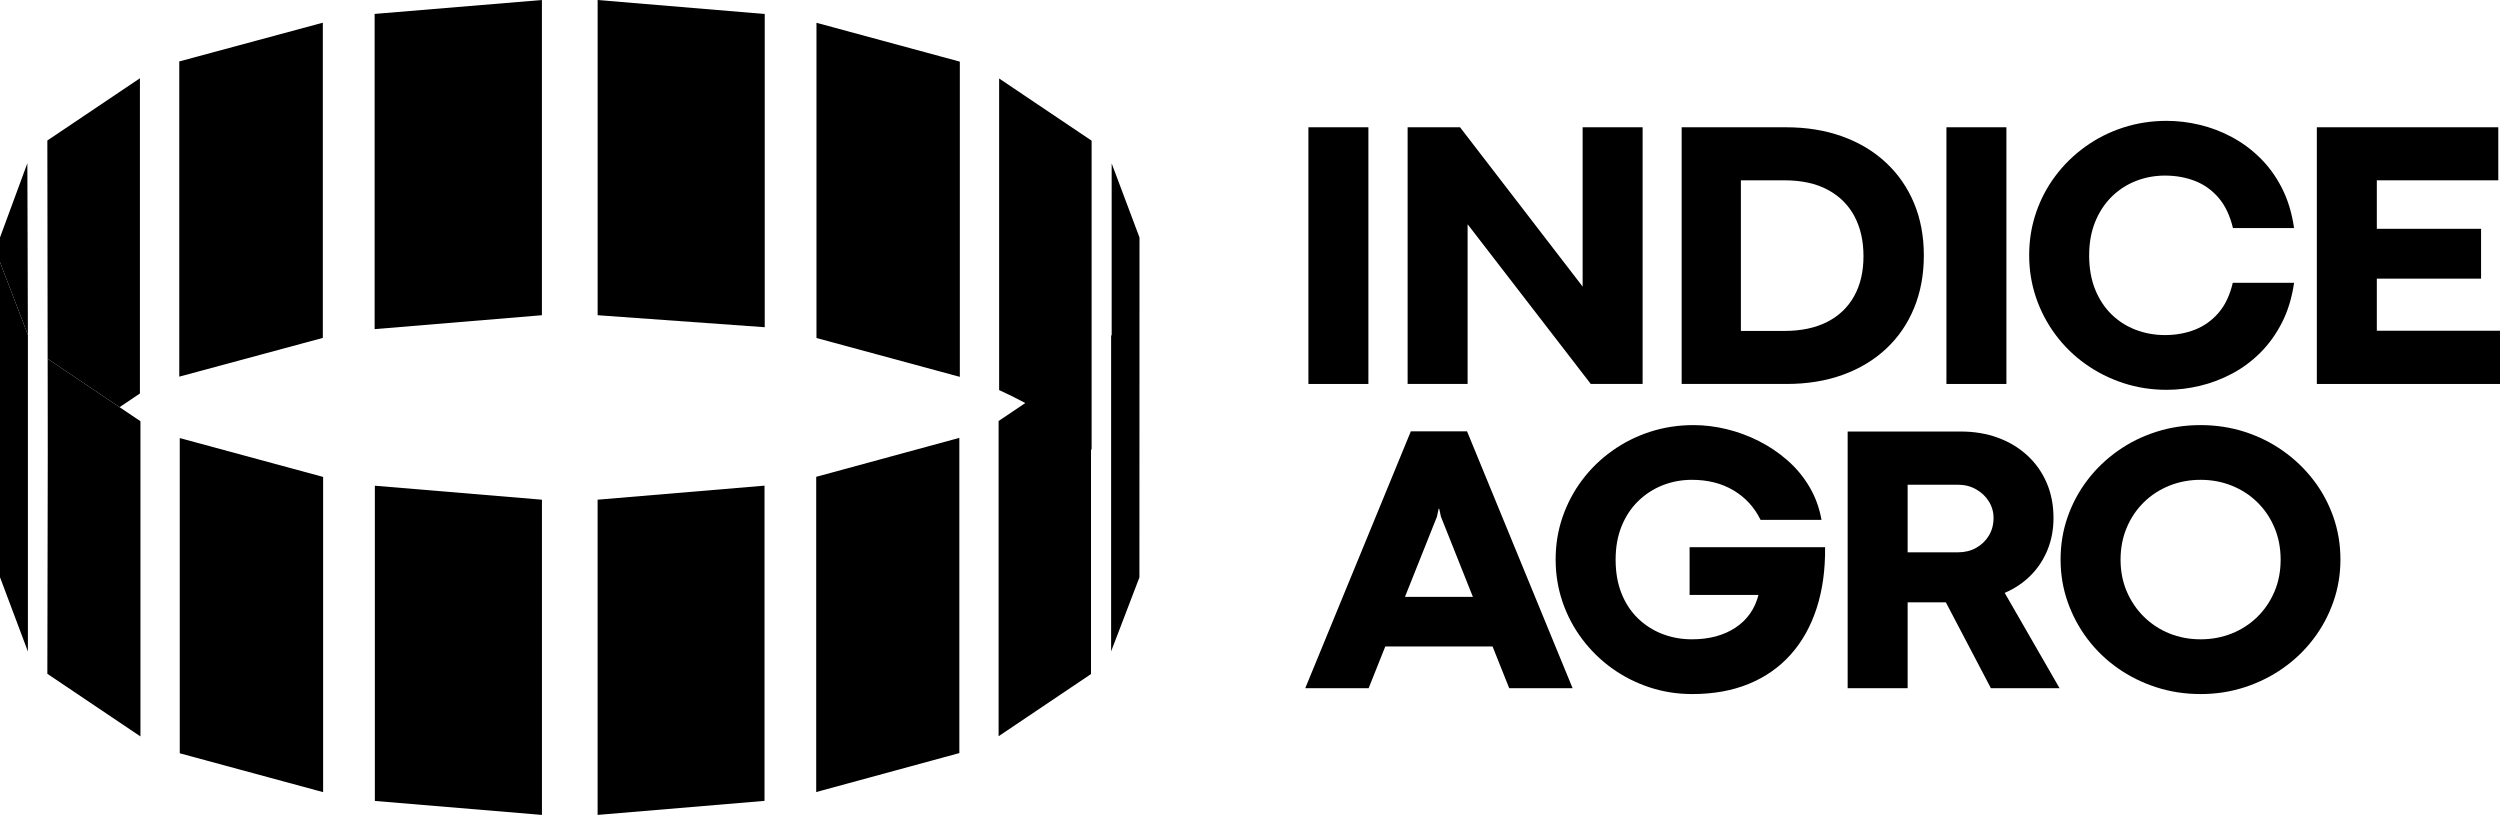
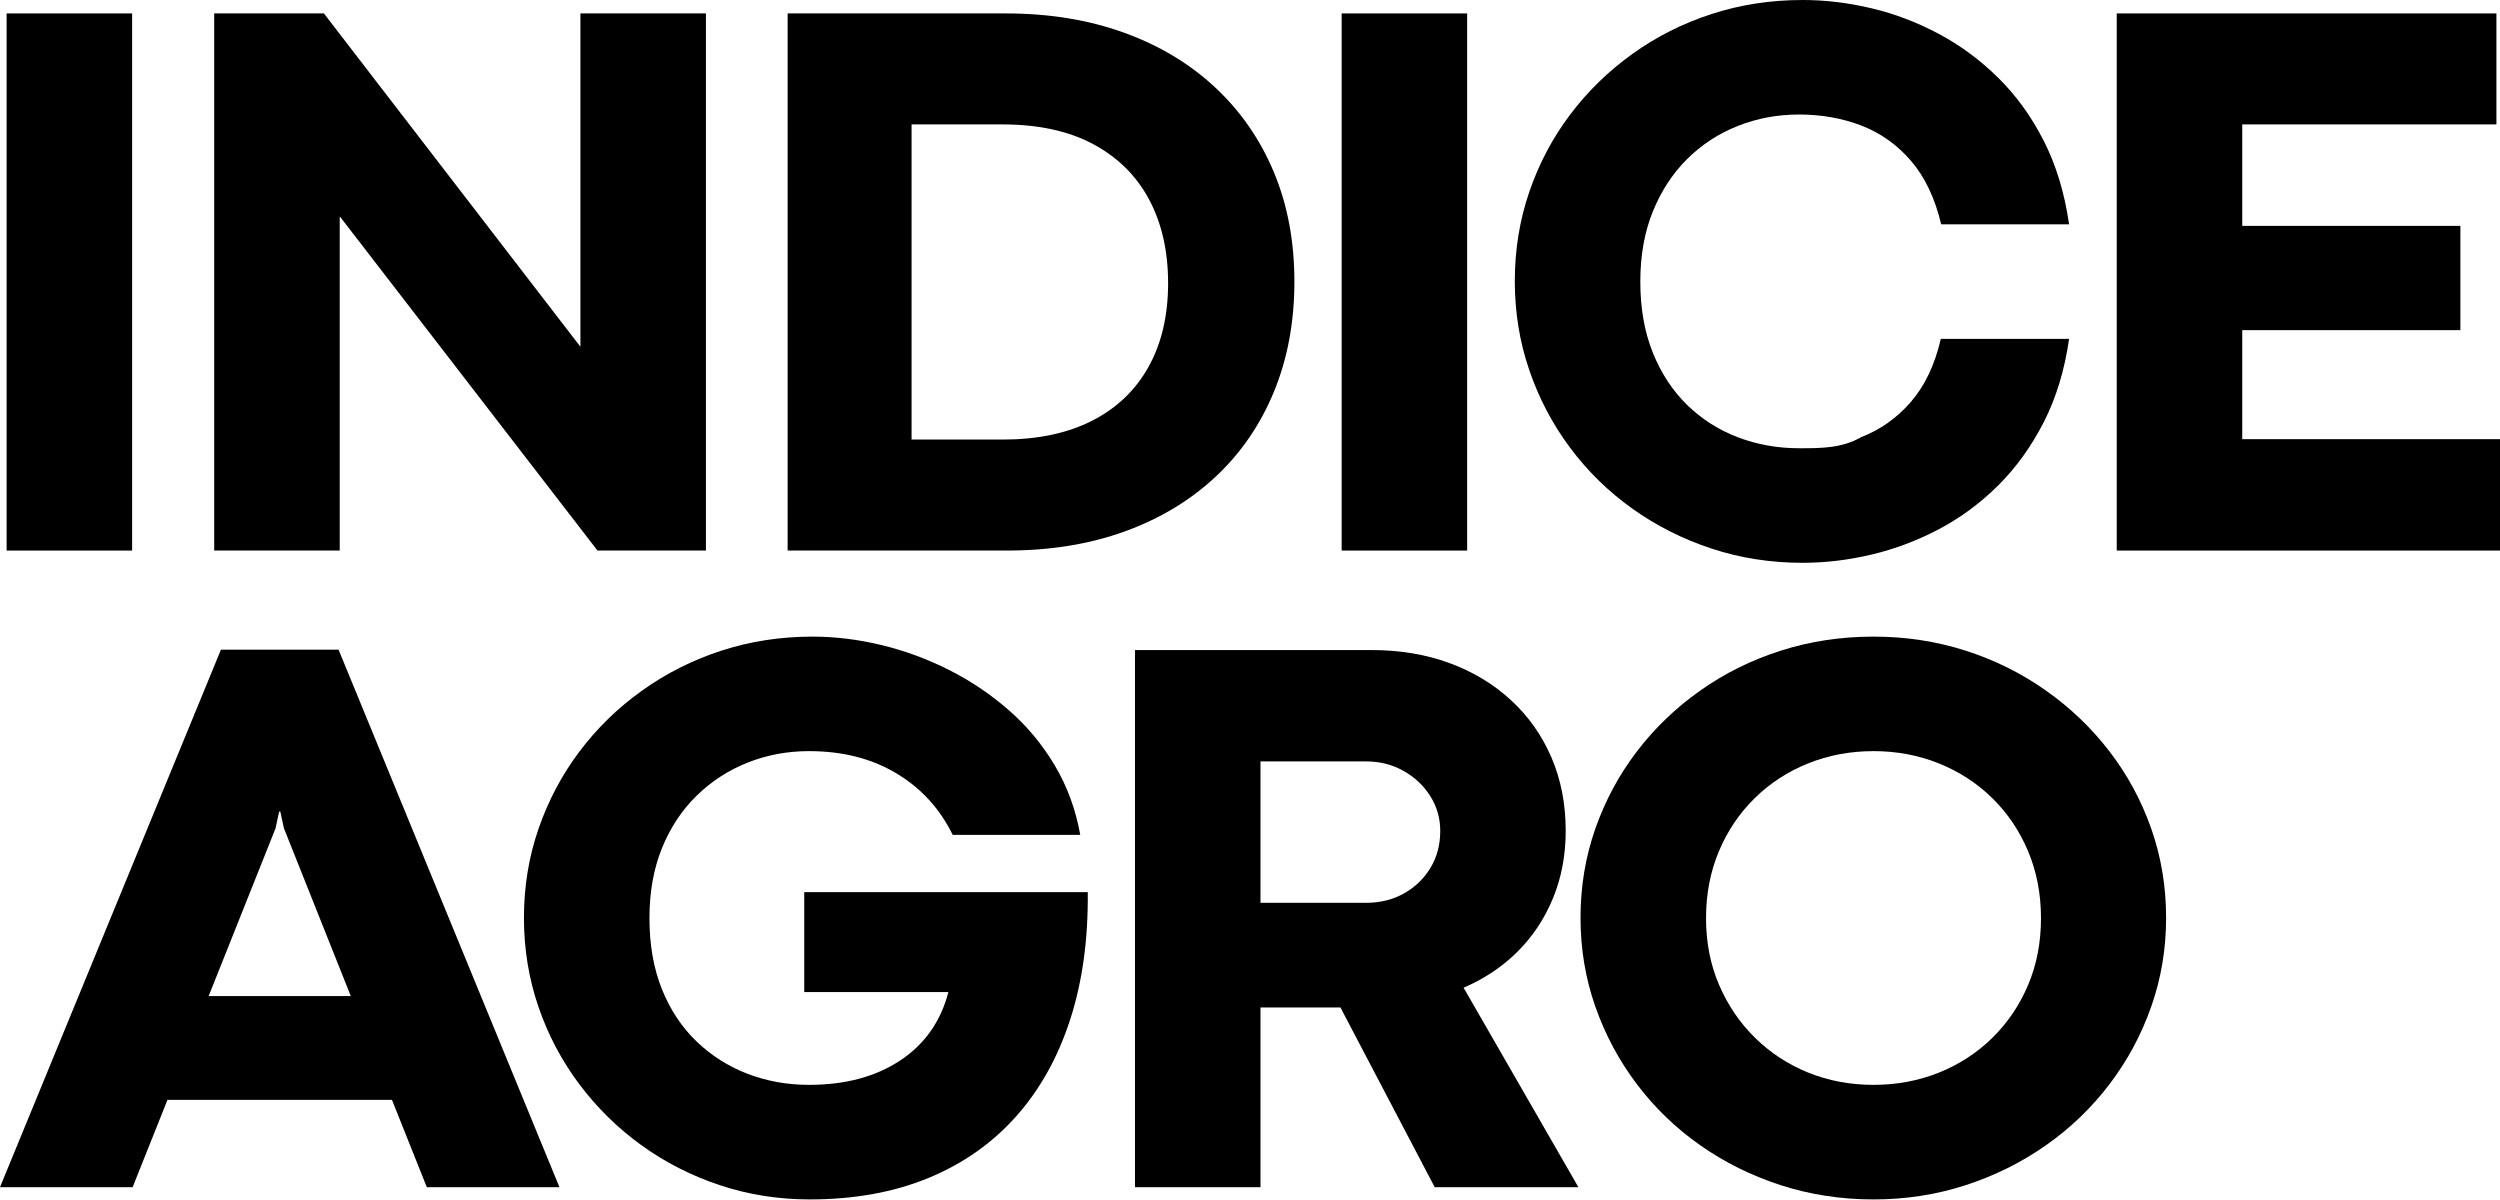
- <svg xmlns="http://www.w3.org/2000/svg" width="724" height="236" viewBox="0 0 724 236" fill="none">
-   <path d="M108.558 140.666V231.953L156.947 236V144.713L108.558 140.666Z" fill="black" />
-   <path d="M173.068 144.71V235.997L221.406 231.931V140.644L173.068 144.71Z" fill="black" />
-   <path d="M236.372 138.086V229.373L277.826 218.091V126.804L236.372 138.086Z" fill="black" />
-   <path d="M289.195 121.923L296.929 116.72C294.49 115.409 291.96 114.159 289.349 112.966V22.729L316.133 40.744V130.277L315.954 130.106V195.205L289.195 213.21V121.923Z" fill="black" />
-   <path d="M321.78 97.347L321.94 96.929V47.323L330 68.782L329.977 160.008V167.215L321.78 188.634V97.347Z" fill="black" />
-   <path d="M277.966 17.851V109.138L236.451 97.887V6.6L277.966 17.851Z" fill="black" />
-   <path d="M221.467 4.05V94.763L173.076 91.29V0.003L221.467 4.05Z" fill="black" />
-   <path d="M156.937 0V91.287L108.493 95.316V4.029L156.937 0Z" fill="black" />
-   <path d="M93.49 6.571V97.858L51.917 109.078V17.791L93.49 6.571Z" fill="black" />
-   <path d="M0 75.928V167.161L8.079 188.676V97.389V96.98L0 75.928Z" fill="black" />
-   <path d="M13.886 103.968L13.712 195.137L40.674 213.273V121.986L34.624 117.917L13.886 103.968Z" fill="black" />
-   <path d="M52.057 126.865V218.152L93.574 229.403V138.116L52.057 126.865Z" fill="black" />
-   <path d="M40.521 113.952V22.665L13.712 40.689L13.833 131.975L13.886 103.968L34.624 117.917L40.521 113.952Z" fill="black" />
-   <path d="M8.079 96.98L7.923 47.276L0 68.775V75.928L8.079 96.98Z" fill="black" />
+ <svg xmlns="http://www.w3.org/2000/svg" width="346" height="166" viewBox="378 35 346 166" fill="none">
  <path d="M396.286 111.196H378.916V36.858H396.286V111.196Z" fill="black" />
  <path d="M425.018 111.196H407.647V36.858H422.828L458.331 82.993V36.858H475.701V111.196H460.691L425.072 65.007H425.018V111.196Z" fill="black" />
  <path d="M517.363 111.196H487.009V36.858H517.2C523.188 36.858 528.633 37.744 533.53 39.511C538.427 41.275 542.637 43.799 546.16 47.083C549.683 50.363 552.393 54.271 554.294 58.806C556.194 63.343 557.144 68.398 557.144 73.969C557.144 79.546 556.202 84.621 554.322 89.194C552.444 93.766 549.751 97.695 546.242 100.978C542.736 104.259 538.544 106.782 533.666 108.55C528.791 110.314 523.357 111.196 517.363 111.196ZM504.162 52.218V95.836H516.765C521.583 95.836 525.702 94.972 529.116 93.244C532.533 91.512 535.145 89.024 536.951 85.781C538.76 82.538 539.665 78.676 539.665 74.193C539.665 69.748 538.787 65.886 537.033 62.605C535.281 59.327 532.707 56.776 529.306 54.953C525.909 53.131 521.711 52.218 516.71 52.218H504.162Z" fill="black" />
  <path d="M581.055 111.196H563.685V36.858H581.055V111.196Z" fill="black" />
-   <path d="M627.485 112.892C623.064 112.892 618.862 112.236 614.882 110.925C610.9 109.614 607.247 107.773 603.925 105.402C600.601 103.033 597.724 100.217 595.294 96.956C592.862 93.696 590.982 90.115 589.649 86.216C588.316 82.318 587.649 78.217 587.649 73.916C587.649 69.584 588.316 65.467 589.649 61.568C590.982 57.67 592.862 54.108 595.294 50.882C597.724 47.653 600.601 44.848 603.925 42.463C607.247 40.075 610.9 38.234 614.882 36.94C618.862 35.648 623.064 35 627.485 35C630.627 35 633.805 35.383 637.02 36.147C640.234 36.911 643.328 38.087 646.304 39.675C649.283 41.259 652.024 43.28 654.527 45.74C657.03 48.201 659.138 51.117 660.852 54.485C662.569 57.855 663.739 61.709 664.362 66.046H646.664C645.789 62.406 644.393 59.475 642.475 57.253C640.557 55.028 638.272 53.404 635.619 52.382C632.97 51.361 630.096 50.849 626.995 50.849C623.997 50.849 621.166 51.378 618.5 52.436C615.834 53.494 613.494 55.026 611.481 57.029C609.471 59.034 607.892 61.458 606.74 64.302C605.593 67.143 605.02 70.366 605.02 73.97C605.02 77.652 605.593 80.924 606.74 83.787C607.892 86.647 609.471 89.058 611.481 91.026C613.494 92.993 615.834 94.489 618.5 95.51C621.166 96.528 623.997 97.037 626.995 97.037C630.059 97.037 632.915 96.528 635.565 95.51C638.217 94.489 640.511 92.868 642.448 90.646C644.383 88.421 645.77 85.507 646.61 81.901H664.362C663.739 86.234 662.569 90.08 660.852 93.434C659.138 96.786 657.047 99.693 654.581 102.152C652.114 104.608 649.382 106.63 646.386 108.218C643.393 109.802 640.288 110.976 637.075 111.739C633.859 112.507 630.663 112.892 627.485 112.892Z" fill="black" />
+   <path d="M627.485 112.892C623.064 112.892 618.862 112.236 614.882 110.925C610.9 109.614 607.247 107.773 603.925 105.402C600.601 103.033 597.724 100.217 595.294 96.956C592.862 93.696 590.982 90.115 589.649 86.216C588.316 82.318 587.649 78.217 587.649 73.916C587.649 69.584 588.316 65.467 589.649 61.568C590.982 57.67 592.862 54.108 595.294 50.882C597.724 47.653 600.601 44.848 603.925 42.463C607.247 40.075 610.9 38.234 614.882 36.94C618.862 35.648 623.064 35 627.485 35C630.627 35 633.805 35.383 637.02 36.147C640.234 36.911 643.328 38.087 646.304 39.675C649.283 41.259 652.024 43.28 654.527 45.74C657.03 48.201 659.138 51.117 660.852 54.485C662.569 57.855 663.739 61.709 664.362 66.046H646.664C645.789 62.406 644.393 59.475 642.475 57.253C640.557 55.028 638.272 53.404 635.619 52.382C632.97 51.361 630.096 50.849 626.995 50.849C623.997 50.849 621.166 51.378 618.5 52.436C615.834 53.494 613.494 55.026 611.481 57.029C609.471 59.034 607.892 61.458 606.74 64.302C605.593 67.143 605.02 70.366 605.02 73.97C605.02 77.652 605.593 80.924 606.74 83.787C607.892 86.647 609.471 89.058 611.481 91.026C613.494 92.993 615.834 94.489 618.5 95.51C621.166 96.528 623.997 97.037 626.995 97.037C630.059 97.037 632.915 97.037 635.565 95.51C638.217 94.489 640.511 92.868 642.448 90.646C644.383 88.421 645.77 85.507 646.61 81.901H664.362C663.739 86.234 662.569 90.08 660.852 93.434C659.138 96.786 657.047 99.693 654.581 102.152C652.114 104.608 649.382 106.63 646.386 108.218C643.393 109.802 640.288 110.976 637.075 111.739C633.859 112.507 630.663 112.892 627.485 112.892Z" fill="black" />
  <path d="M724 111.196H670.956V36.858H723.504V52.218H688.327V66.262H718.518V80.693H688.327V95.781H724V111.196Z" fill="black" />
  <path d="M455.427 199.304H437.07L432.248 187.221H401.179L396.357 199.304H378L408.579 124.913H424.855L455.427 199.304ZM416.142 149.622L406.879 172.852H426.548L417.291 149.622L416.795 147.322H416.632L416.142 149.622Z" fill="black" />
  <path d="M490.077 201C485.727 201 481.582 200.344 477.637 199.033C473.692 197.721 470.076 195.881 466.789 193.51C463.501 191.14 460.634 188.325 458.185 185.063C455.737 181.803 453.846 178.223 452.513 174.324C451.18 170.426 450.513 166.325 450.513 162.023C450.513 157.691 451.188 153.575 452.54 149.676C453.89 145.778 455.781 142.216 458.213 138.99C460.642 135.761 463.528 132.955 466.871 130.571C470.212 128.182 473.873 126.342 477.855 125.048C481.835 123.756 486.037 123.108 490.458 123.108C493.6 123.108 496.786 123.5 500.02 124.281C503.253 125.065 506.366 126.213 509.359 127.728C512.355 129.239 515.114 131.098 517.636 133.305C520.156 135.508 522.276 138.059 523.995 140.958C525.713 143.853 526.882 147.048 527.505 150.544H509.855C508.068 146.904 505.465 144.063 502.047 142.023C498.633 139.979 494.607 138.956 489.968 138.956C486.97 138.956 484.139 139.485 481.473 140.544C478.807 141.602 476.449 143.134 474.4 145.137C472.354 147.142 470.756 149.565 469.605 152.41C468.457 155.251 467.884 158.473 467.884 162.078C467.884 165.76 468.457 169.032 469.605 171.895C470.756 174.754 472.354 177.166 474.4 179.134C476.449 181.101 478.807 182.597 481.473 183.618C484.139 184.636 486.97 185.145 489.968 185.145C494.969 185.145 499.167 184.025 502.564 181.786C505.965 179.544 508.196 176.383 509.257 172.302H489.308V158.475H528.545C528.617 164.998 527.804 170.882 526.104 176.128C524.403 181.376 521.9 185.849 518.595 189.548C515.29 193.249 511.243 196.081 506.455 198.049C501.67 200.015 496.212 201 490.077 201Z" fill="black" />
  <path d="M552.451 199.304H535.081V124.967H567.795C571.74 124.967 575.346 125.569 578.616 126.772C581.884 127.976 584.724 129.689 587.131 131.914C589.542 134.136 591.406 136.777 592.722 139.838C594.036 142.896 594.694 146.284 594.694 150.002C594.694 153.353 594.11 156.452 592.94 159.296C591.773 162.137 590.139 164.605 588.036 166.698C585.936 168.793 583.445 170.46 580.561 171.698L596.449 199.304H576.562L563.517 174.432H552.451V199.304ZM552.451 140.381V159.948H567.081C569.016 159.948 570.75 159.52 572.284 158.665C573.821 157.81 575.045 156.637 575.957 155.144C576.871 153.648 577.331 151.933 577.331 150.002C577.331 148.251 576.871 146.648 575.957 145.191C575.045 143.736 573.811 142.571 572.257 141.697C570.706 140.82 568.98 140.381 567.081 140.381H552.451Z" fill="black" />
  <path d="M637.294 201C632.8 201 628.524 200.344 624.467 199.033C620.413 197.721 616.696 195.881 613.319 193.51C609.941 191.14 607.018 188.325 604.552 185.063C602.085 181.803 600.167 178.223 598.798 174.324C597.428 170.426 596.744 166.325 596.744 162.023C596.744 157.691 597.428 153.575 598.798 149.676C600.167 145.778 602.085 142.216 604.552 138.99C607.018 135.761 609.941 132.955 613.319 130.571C616.696 128.182 620.413 126.342 624.467 125.048C628.524 123.756 632.8 123.108 637.294 123.108C641.75 123.108 645.996 123.756 650.033 125.048C654.068 126.342 657.774 128.182 661.153 130.571C664.535 132.955 667.466 135.761 669.947 138.99C672.431 142.216 674.358 145.778 675.728 149.676C677.102 153.575 677.789 157.691 677.789 162.023C677.789 166.325 677.102 170.426 675.728 174.324C674.358 178.223 672.431 181.803 669.947 185.063C667.466 188.325 664.535 191.14 661.153 193.51C657.774 195.881 654.068 197.721 650.033 199.033C645.996 200.344 641.75 201 637.294 201ZM637.294 185.145C640.507 185.145 643.52 184.582 646.333 183.455C649.149 182.326 651.614 180.721 653.733 178.645C655.85 176.566 657.502 174.123 658.691 171.318C659.878 168.514 660.473 165.434 660.473 162.078C660.473 158.726 659.878 155.639 658.691 152.817C657.502 149.991 655.85 147.539 653.733 145.462C651.614 143.386 649.149 141.784 646.333 140.652C643.52 139.523 640.507 138.956 637.294 138.956C634.078 138.956 631.064 139.523 628.248 140.652C625.436 141.784 622.972 143.386 620.855 145.462C618.736 147.539 617.084 149.991 615.897 152.817C614.708 155.639 614.115 158.726 614.115 162.078C614.115 165.434 614.717 168.514 615.924 171.318C617.13 174.123 618.791 176.566 620.909 178.645C623.026 180.721 625.482 182.326 628.275 183.455C631.072 184.582 634.078 185.145 637.294 185.145Z" fill="black" />
</svg>
